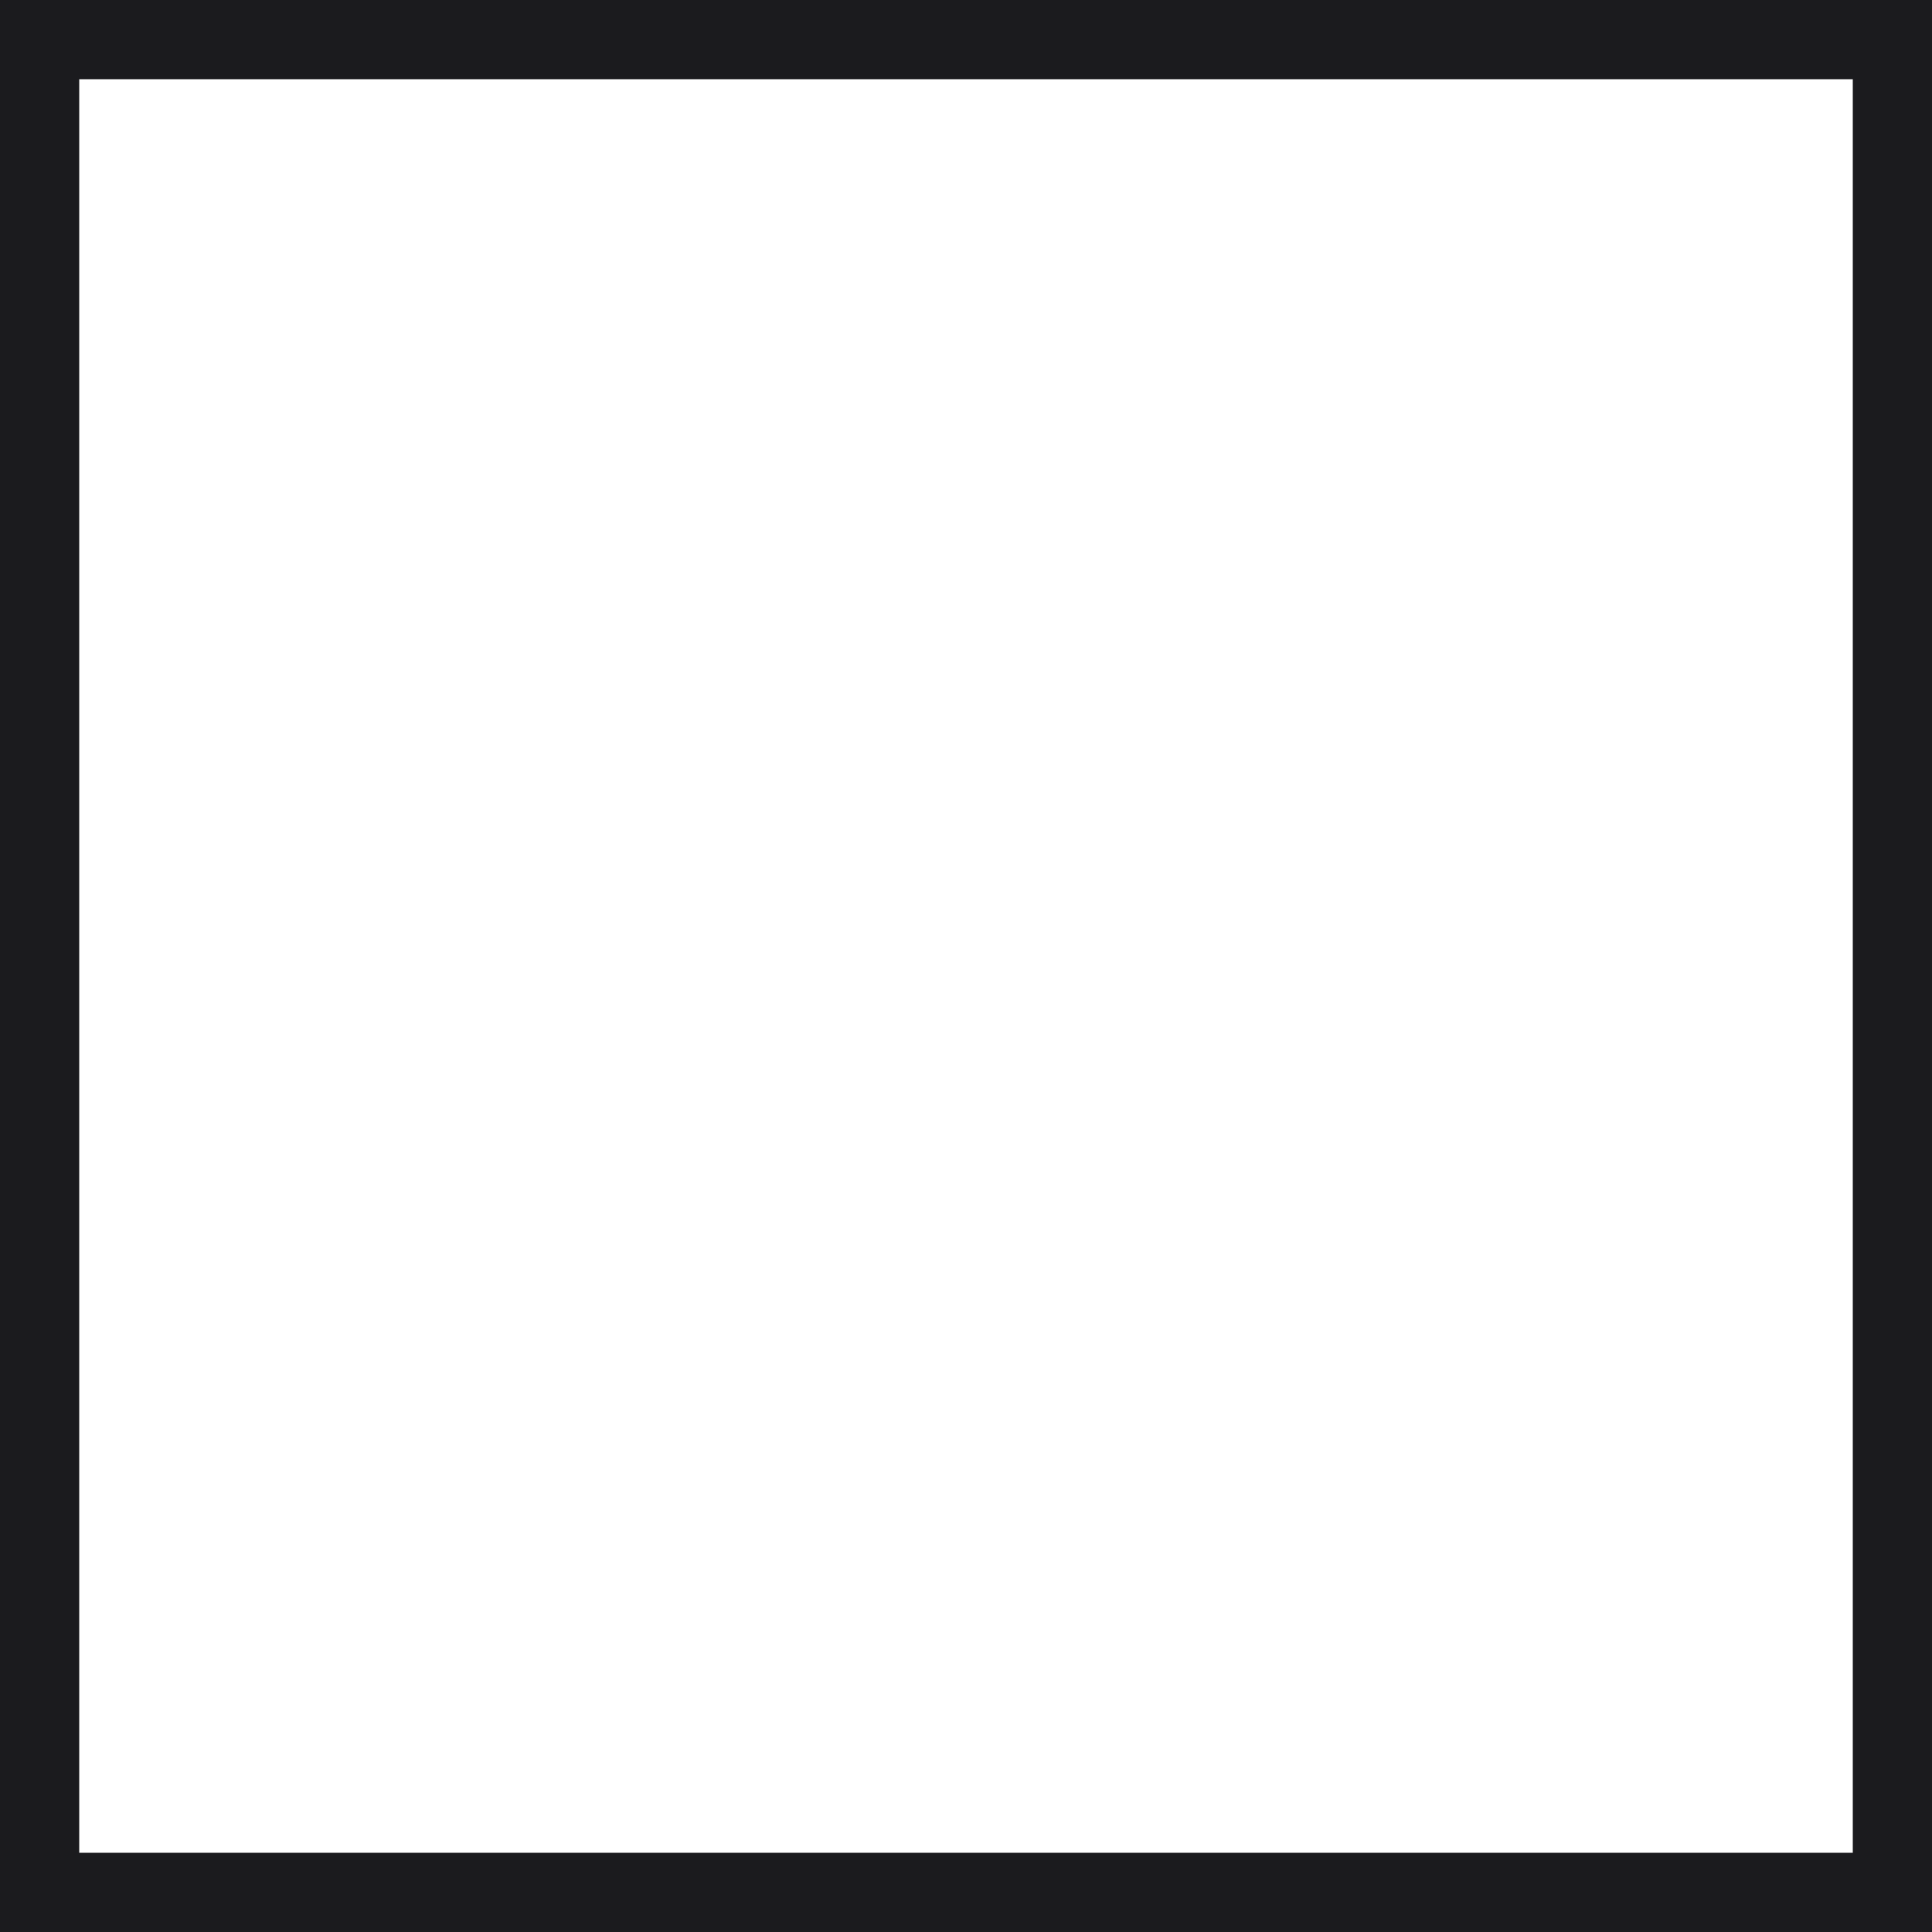
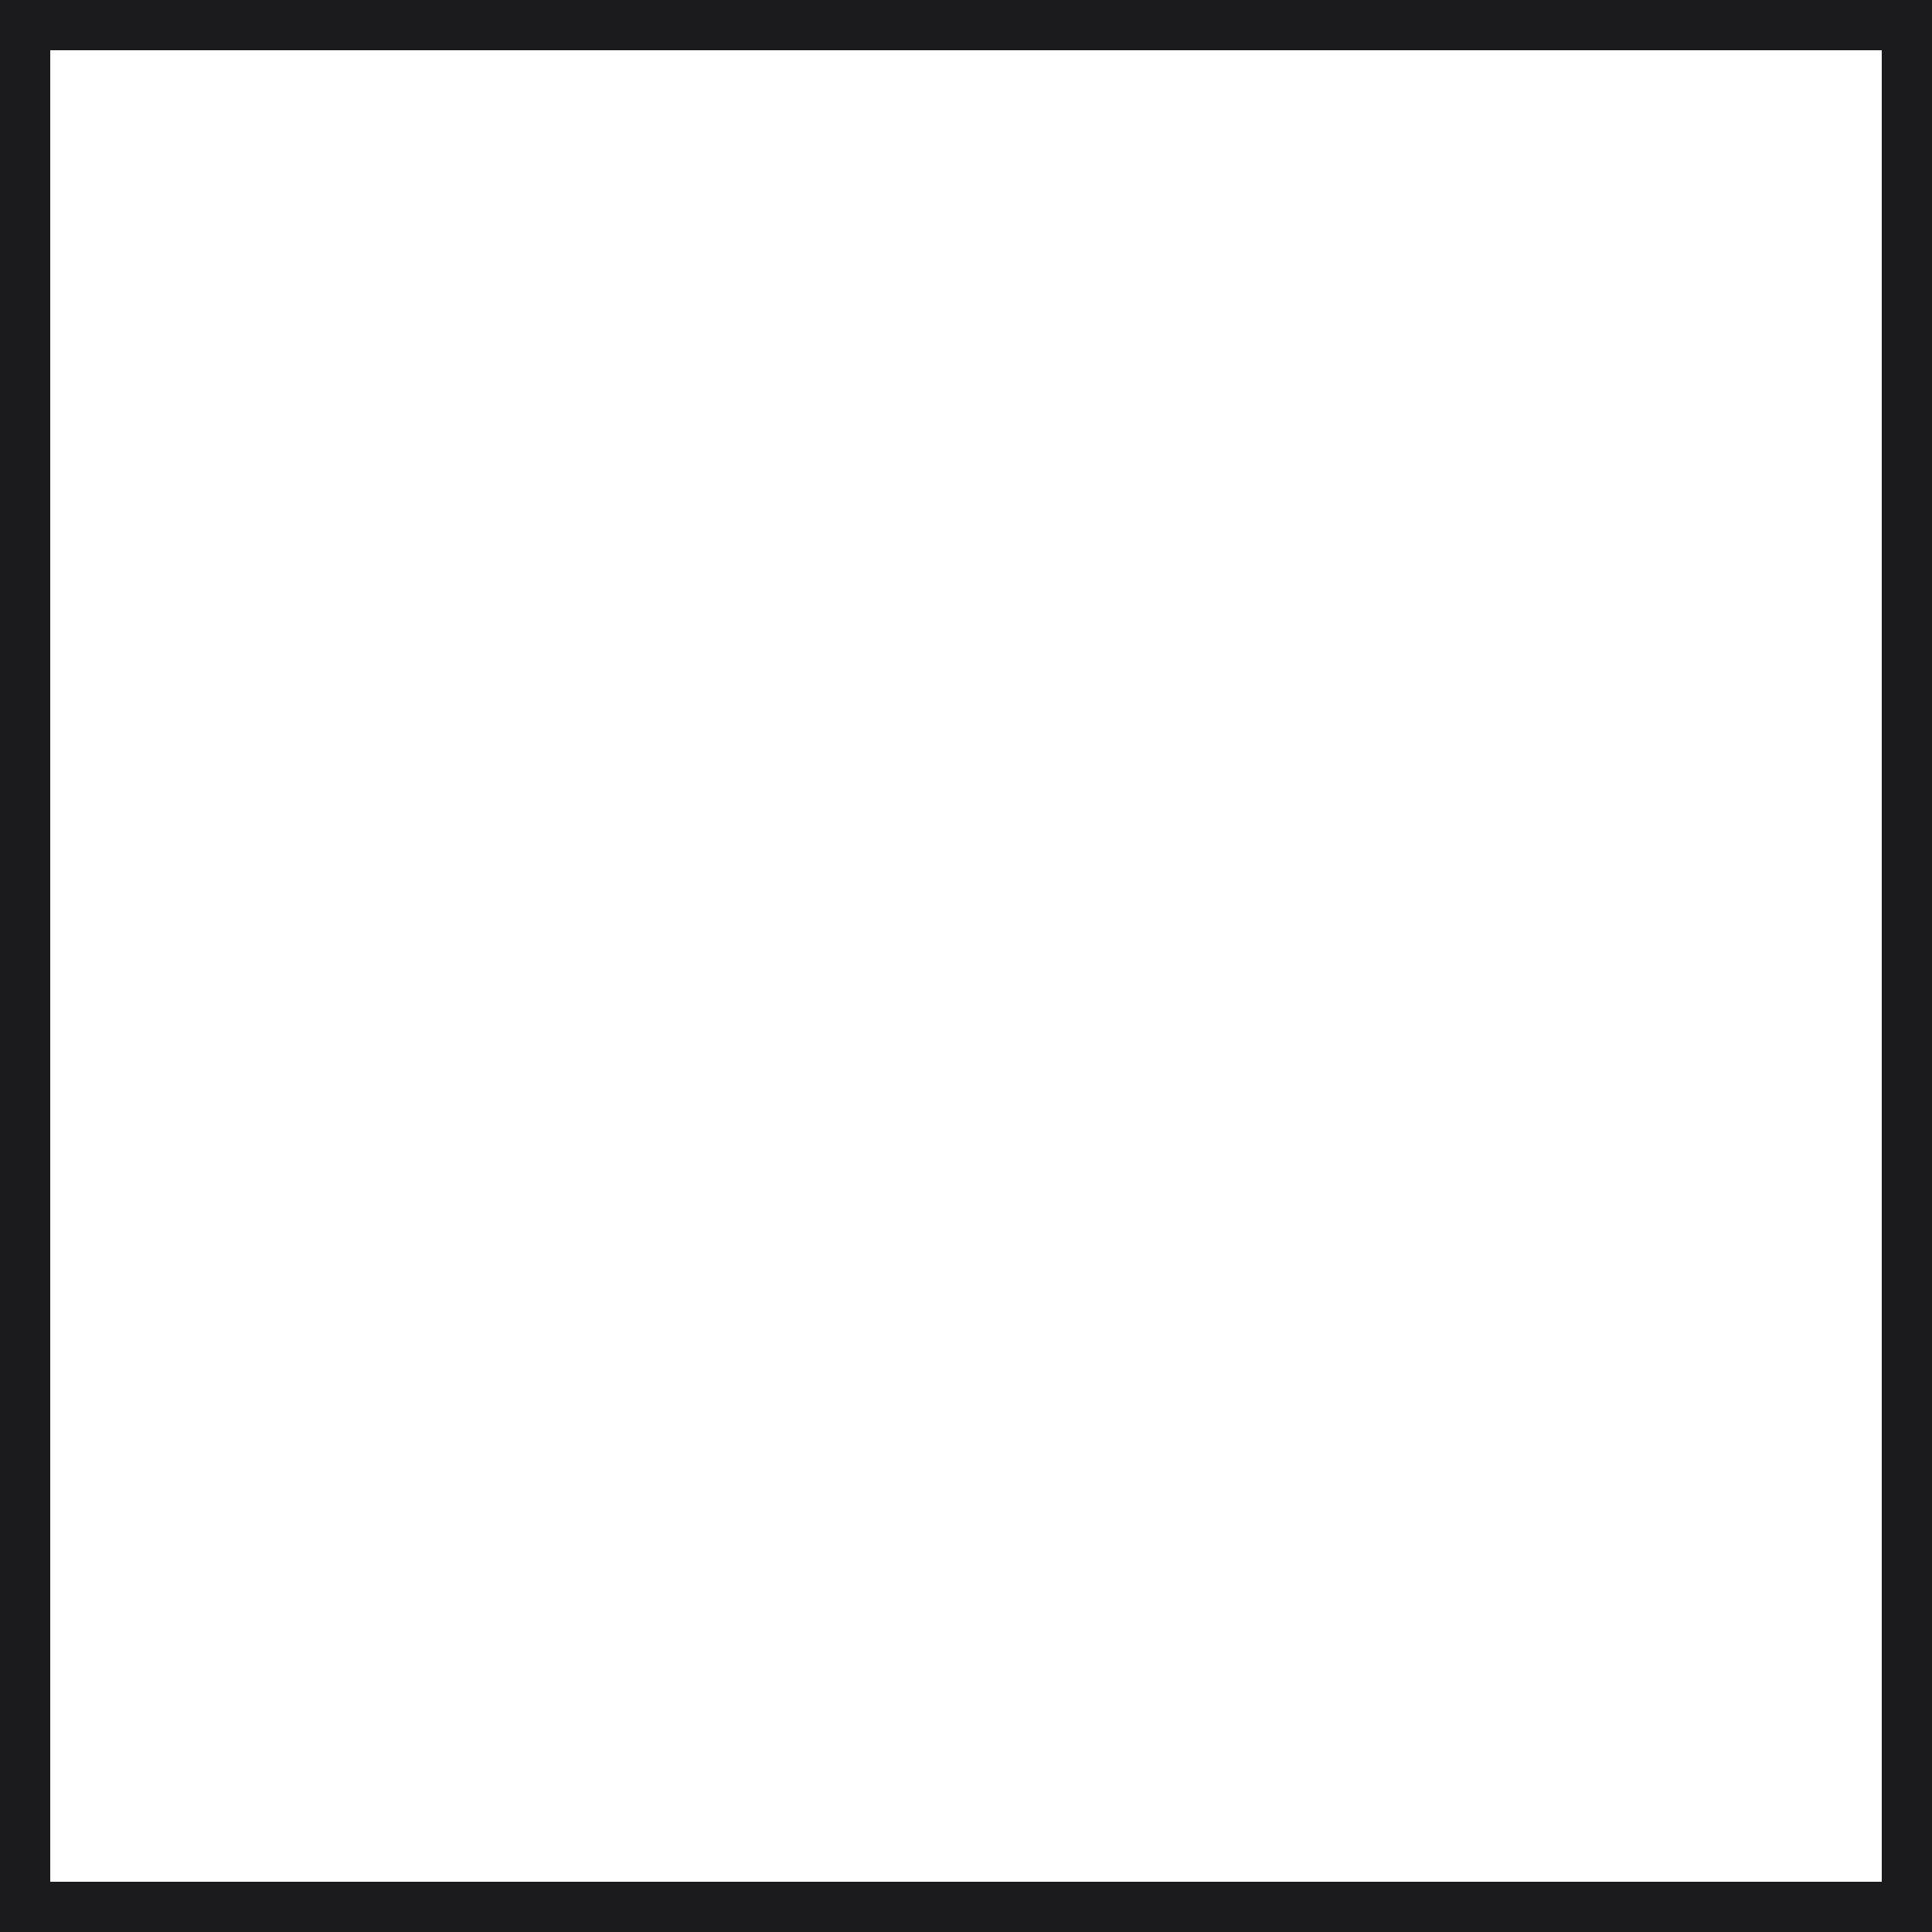
<svg xmlns="http://www.w3.org/2000/svg" version="1.1" id="Calque_1" x="0px" y="0px" viewBox="0 0 100 100" style="enable-background:new 0 0 100 100;" xml:space="preserve">
  <style type="text/css">
	.st0{fill-rule:evenodd;clip-rule:evenodd;fill:#1B1B1E;}
</style>
-   <path class="st0" d="M95.9,0H0v95.9v4.1h4.1H100V4.1V0H95.9z M95.9,95.9H4.1V4.1h91.8V95.9z" />
+   <path class="st0" d="M95.9,0H0v95.9v4.1h4.1H100V4.1V0H95.9z M97.4,97.4H2.6V2.6h94.8V97.4z" />
</svg>
